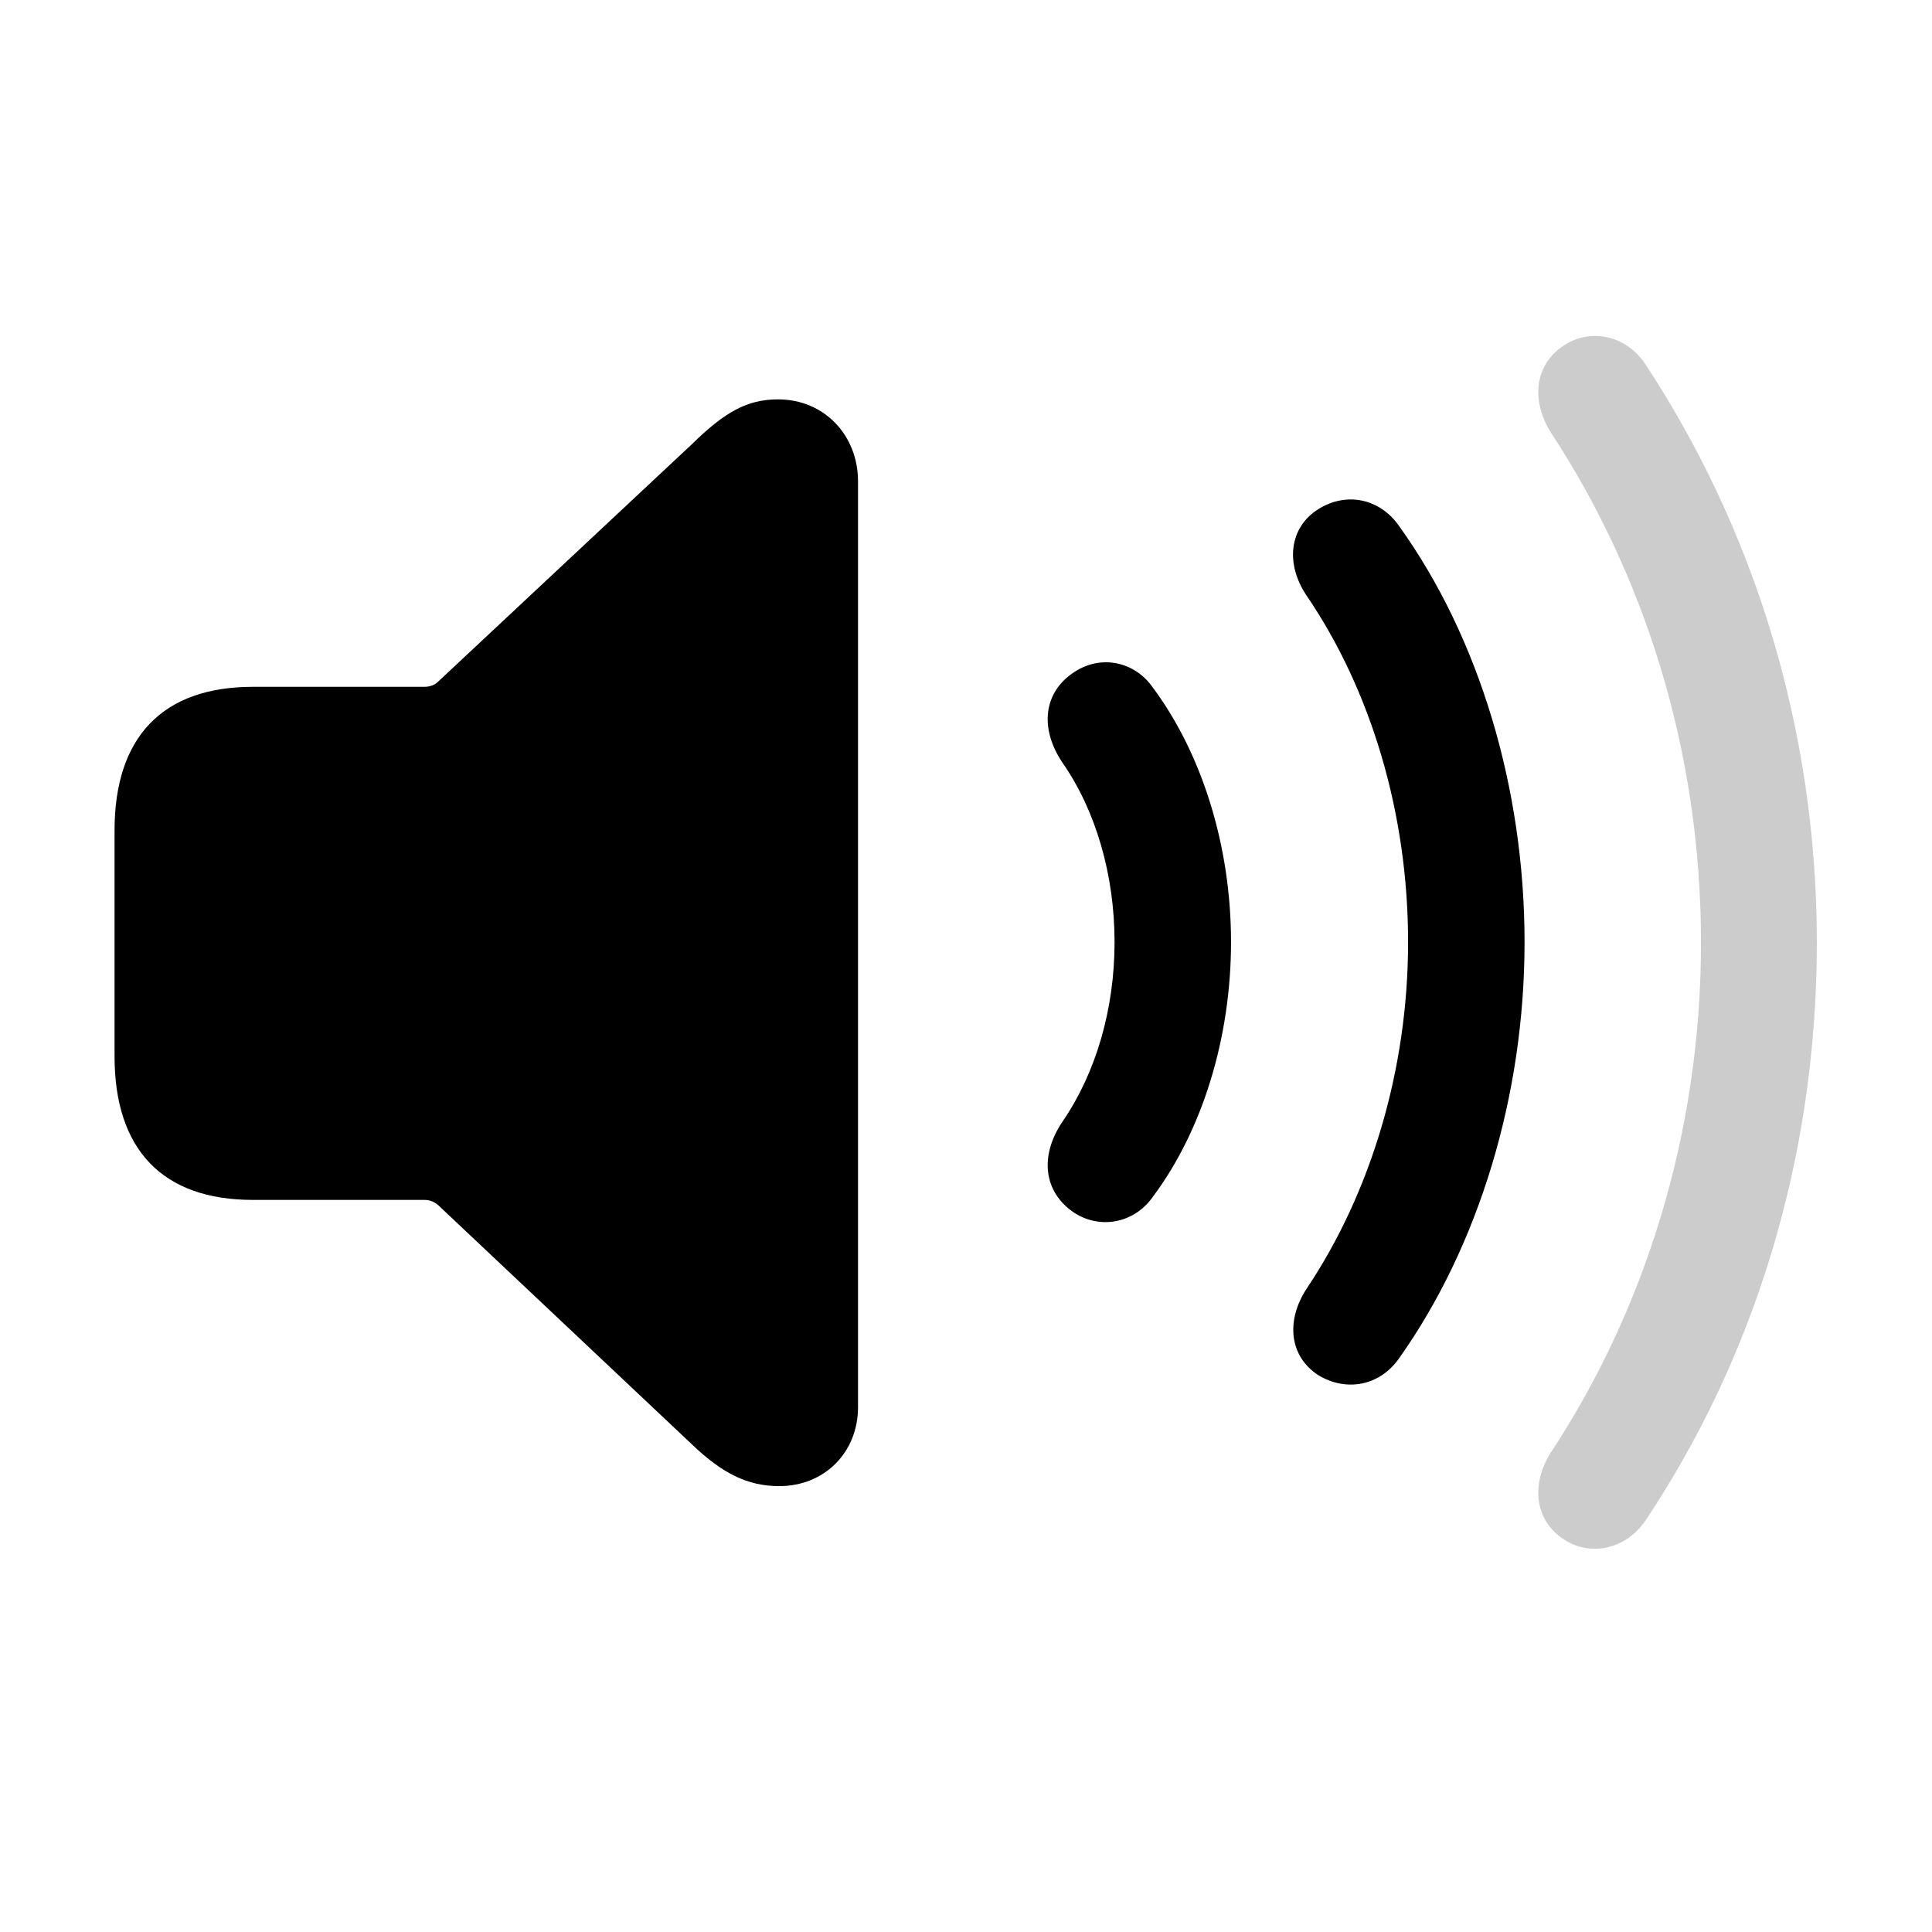
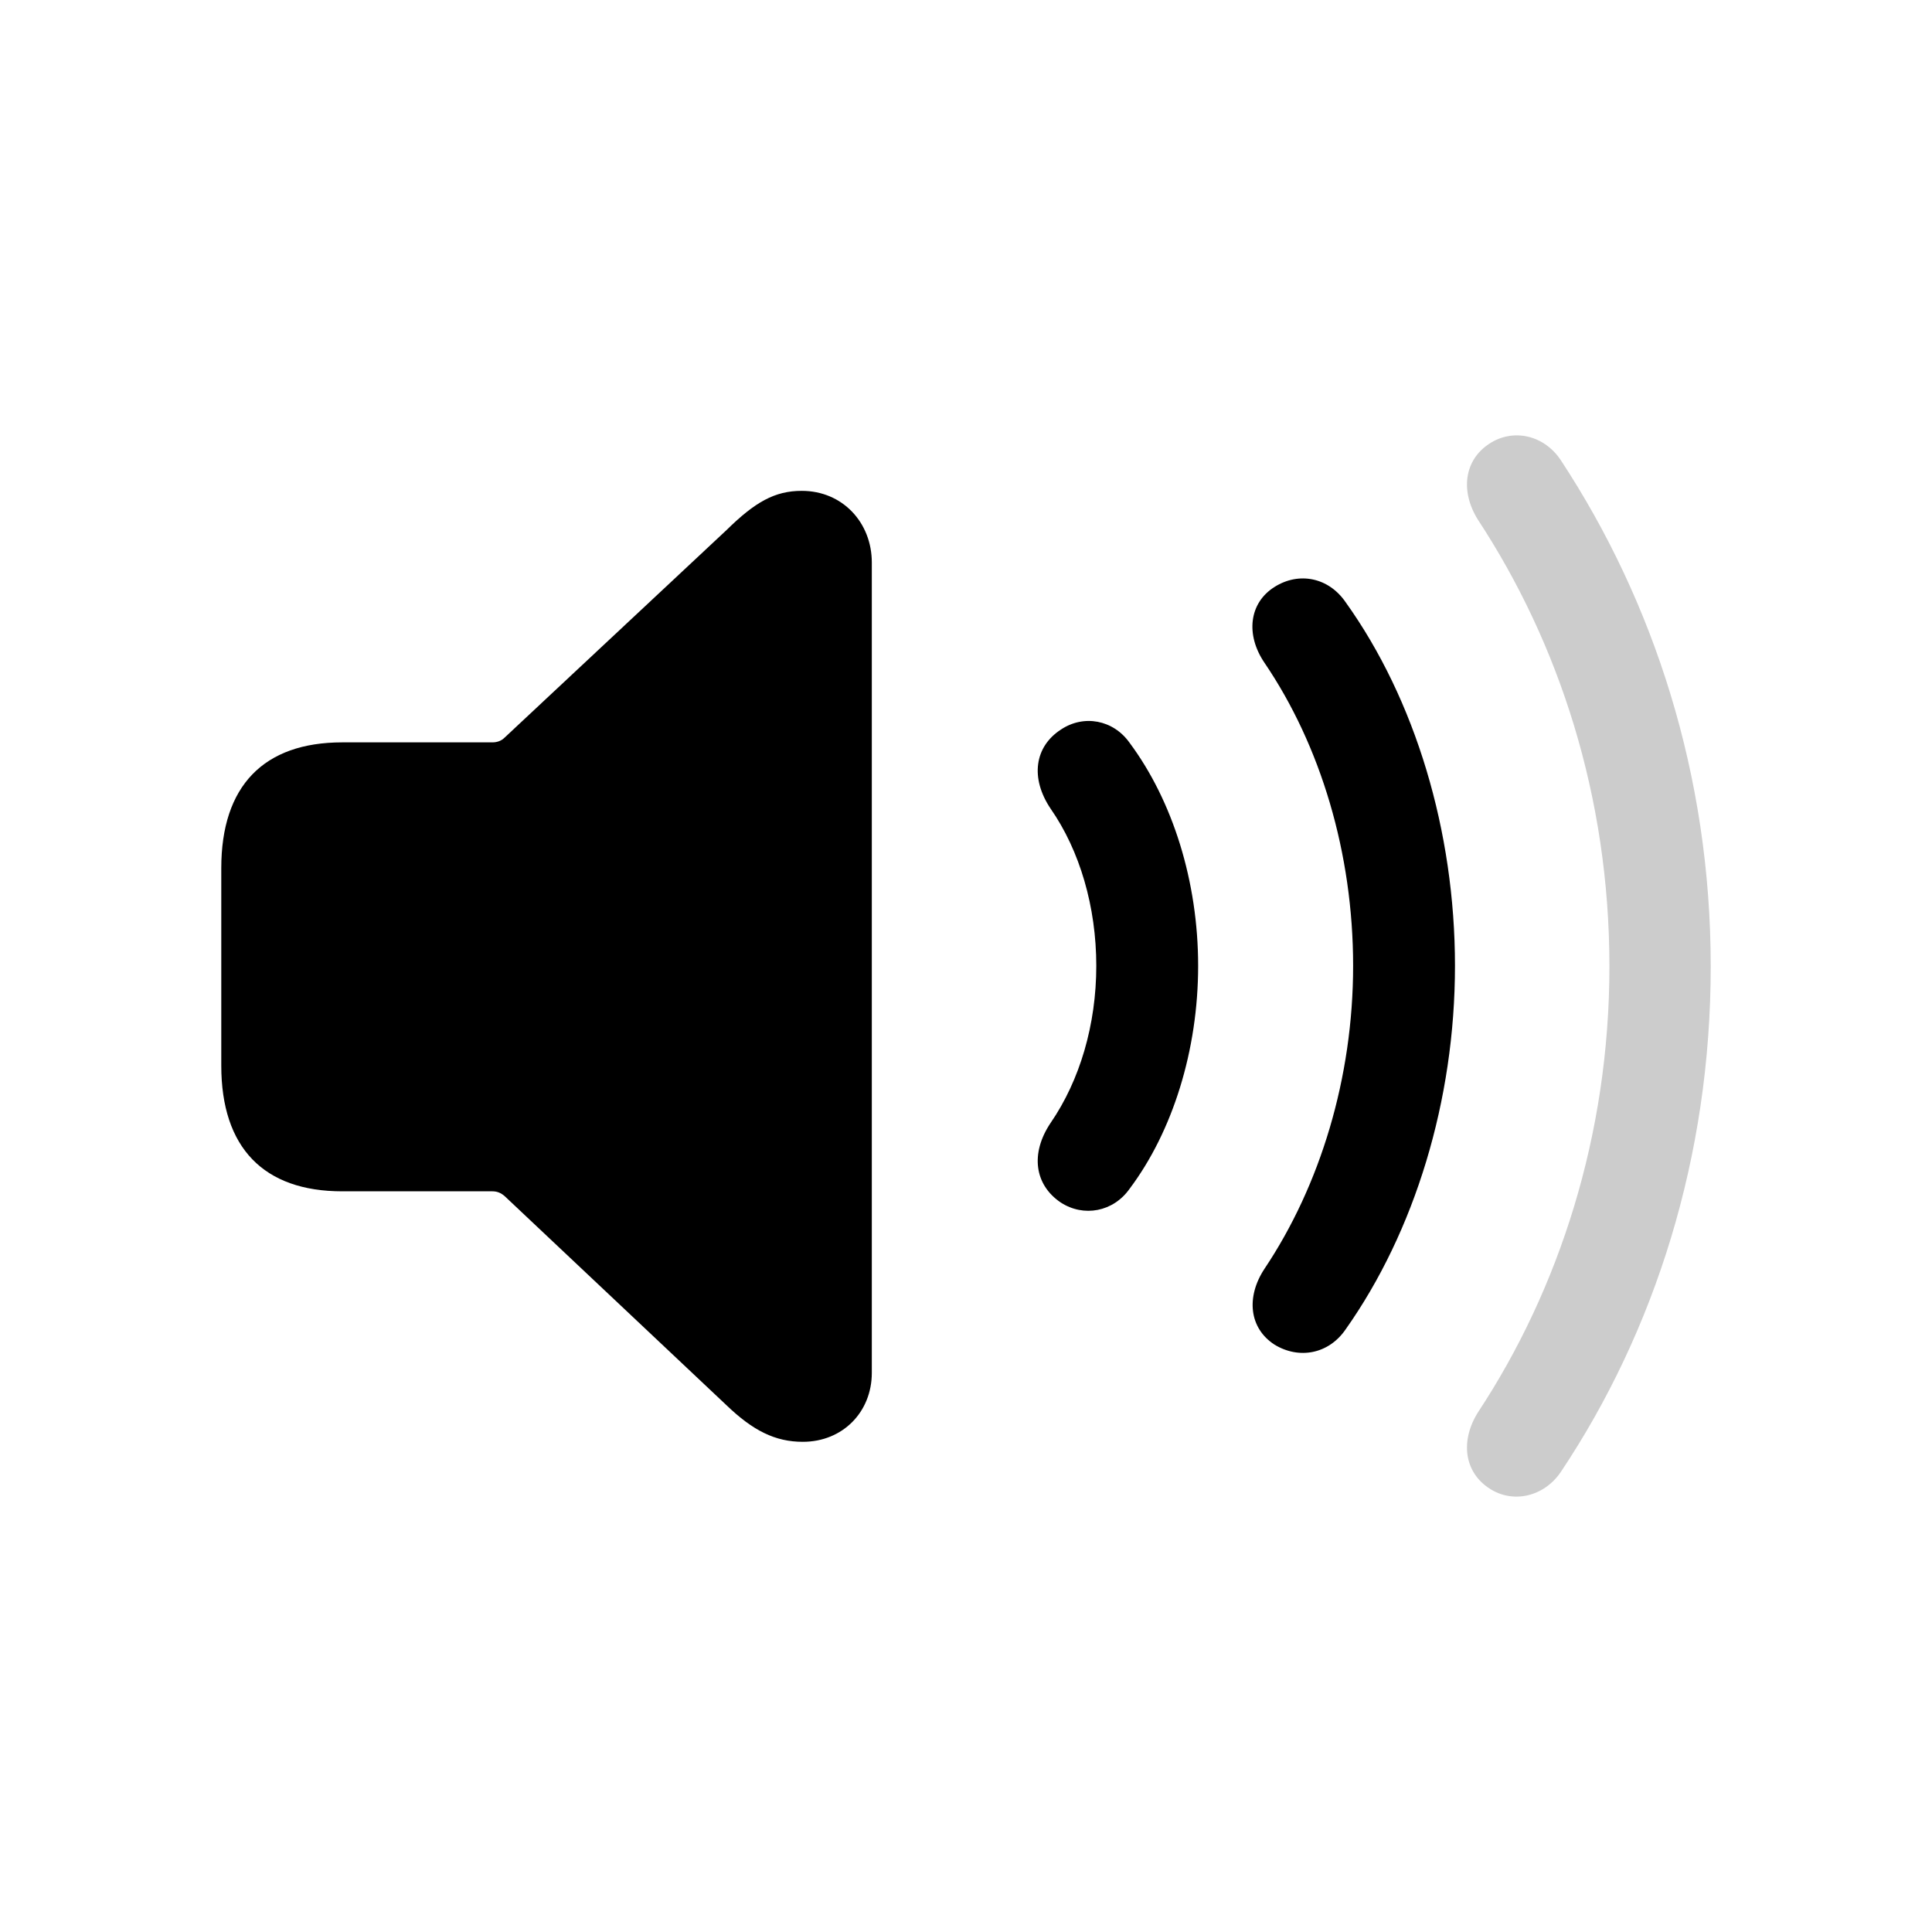
- <svg xmlns="http://www.w3.org/2000/svg" width="28" height="28" viewBox="0 0 28 28" fill="none">
-   <path d="M11.293 21.538C11.952 21.538 12.435 21.046 12.435 20.395V6.975C12.435 6.315 11.952 5.788 11.275 5.788C10.827 5.788 10.502 5.973 10.027 6.438L6.354 9.875C6.301 9.928 6.23 9.954 6.151 9.954H3.664C2.363 9.954 1.66 10.675 1.66 12.037V15.307C1.66 16.669 2.363 17.39 3.664 17.39H6.151C6.23 17.39 6.292 17.416 6.354 17.469L10.027 20.932C10.467 21.354 10.836 21.538 11.293 21.538Z" fill="currentColor" />
-   <path d="M15.565 17.574C15.942 17.82 16.435 17.732 16.707 17.346C17.419 16.396 17.841 15.052 17.841 13.654C17.841 12.257 17.419 10.921 16.707 9.963C16.435 9.576 15.942 9.488 15.565 9.743C15.134 10.024 15.055 10.543 15.398 11.053C15.881 11.747 16.153 12.679 16.153 13.654C16.153 14.63 15.881 15.553 15.398 16.256C15.055 16.766 15.134 17.284 15.565 17.574Z" fill="currentColor" />
-   <path d="M19.106 19.93C19.511 20.176 20.003 20.088 20.284 19.675C21.427 18.058 22.095 15.887 22.095 13.654C22.095 11.422 21.436 9.242 20.284 7.634C20.003 7.221 19.511 7.124 19.106 7.379C18.685 7.643 18.623 8.17 18.939 8.636C19.871 10.007 20.407 11.791 20.407 13.654C20.407 15.509 19.862 17.293 18.939 18.673C18.632 19.139 18.685 19.657 19.106 19.93Z" fill="currentColor" />
-   <path d="M22.666 22.311C23.053 22.566 23.571 22.452 23.852 22.03C25.399 19.71 26.331 16.827 26.331 13.663C26.331 10.49 25.382 7.616 23.852 5.287C23.571 4.856 23.053 4.751 22.666 5.006C22.244 5.278 22.183 5.797 22.473 6.263C23.817 8.311 24.652 10.851 24.652 13.663C24.652 16.458 23.817 19.016 22.473 21.055C22.183 21.52 22.244 22.039 22.666 22.311Z" fill="currentColor" opacity="0.2" />
+ <svg xmlns="http://www.w3.org/2000/svg" width="32" height="32" viewBox="0 0 32 32" fill="none">
+   <path d="M13.297 23.881C13.957 23.881 14.44 23.388 14.44 22.738V9.317C14.44 8.658 13.957 8.13 13.28 8.13C12.832 8.13 12.506 8.315 12.032 8.781L8.358 12.217C8.305 12.27 8.235 12.296 8.156 12.296H5.668C4.368 12.296 3.665 13.017 3.665 14.38V17.649C3.665 19.011 4.368 19.732 5.668 19.732H8.156C8.235 19.732 8.296 19.758 8.358 19.811L12.032 23.274C12.471 23.696 12.84 23.881 13.297 23.881Z" fill="currentColor" />
+   <path d="M17.569 19.917C17.947 20.163 18.439 20.075 18.711 19.688C19.423 18.739 19.845 17.394 19.845 15.997C19.845 14.599 19.423 13.263 18.711 12.305C18.439 11.919 17.947 11.831 17.569 12.086C17.138 12.367 17.059 12.885 17.402 13.395C17.885 14.089 18.158 15.021 18.158 15.997C18.158 16.972 17.885 17.895 17.402 18.598C17.059 19.108 17.138 19.627 17.569 19.917Z" fill="currentColor" />
+   <path d="M21.111 22.272C21.515 22.518 22.007 22.43 22.289 22.017C23.431 20.4 24.099 18.229 24.099 15.997C24.099 13.764 23.44 11.585 22.289 9.976C22.007 9.563 21.515 9.466 21.111 9.721C20.689 9.985 20.627 10.512 20.944 10.978C21.875 12.349 22.412 14.133 22.412 15.997C22.412 17.851 21.867 19.635 20.944 21.015C20.636 21.481 20.689 22 21.111 22.272Z" fill="currentColor" />
+   <path d="M24.67 24.654C25.057 24.909 25.576 24.794 25.857 24.373C27.404 22.052 28.335 19.169 28.335 16.006C28.335 12.833 27.386 9.959 25.857 7.63C25.576 7.199 25.057 7.093 24.67 7.348C24.248 7.621 24.187 8.139 24.477 8.605C25.822 10.653 26.657 13.193 26.657 16.006C26.657 18.8 25.822 21.358 24.477 23.397C24.187 23.863 24.248 24.381 24.67 24.654Z" fill="currentColor" opacity="0.2" />
</svg>
